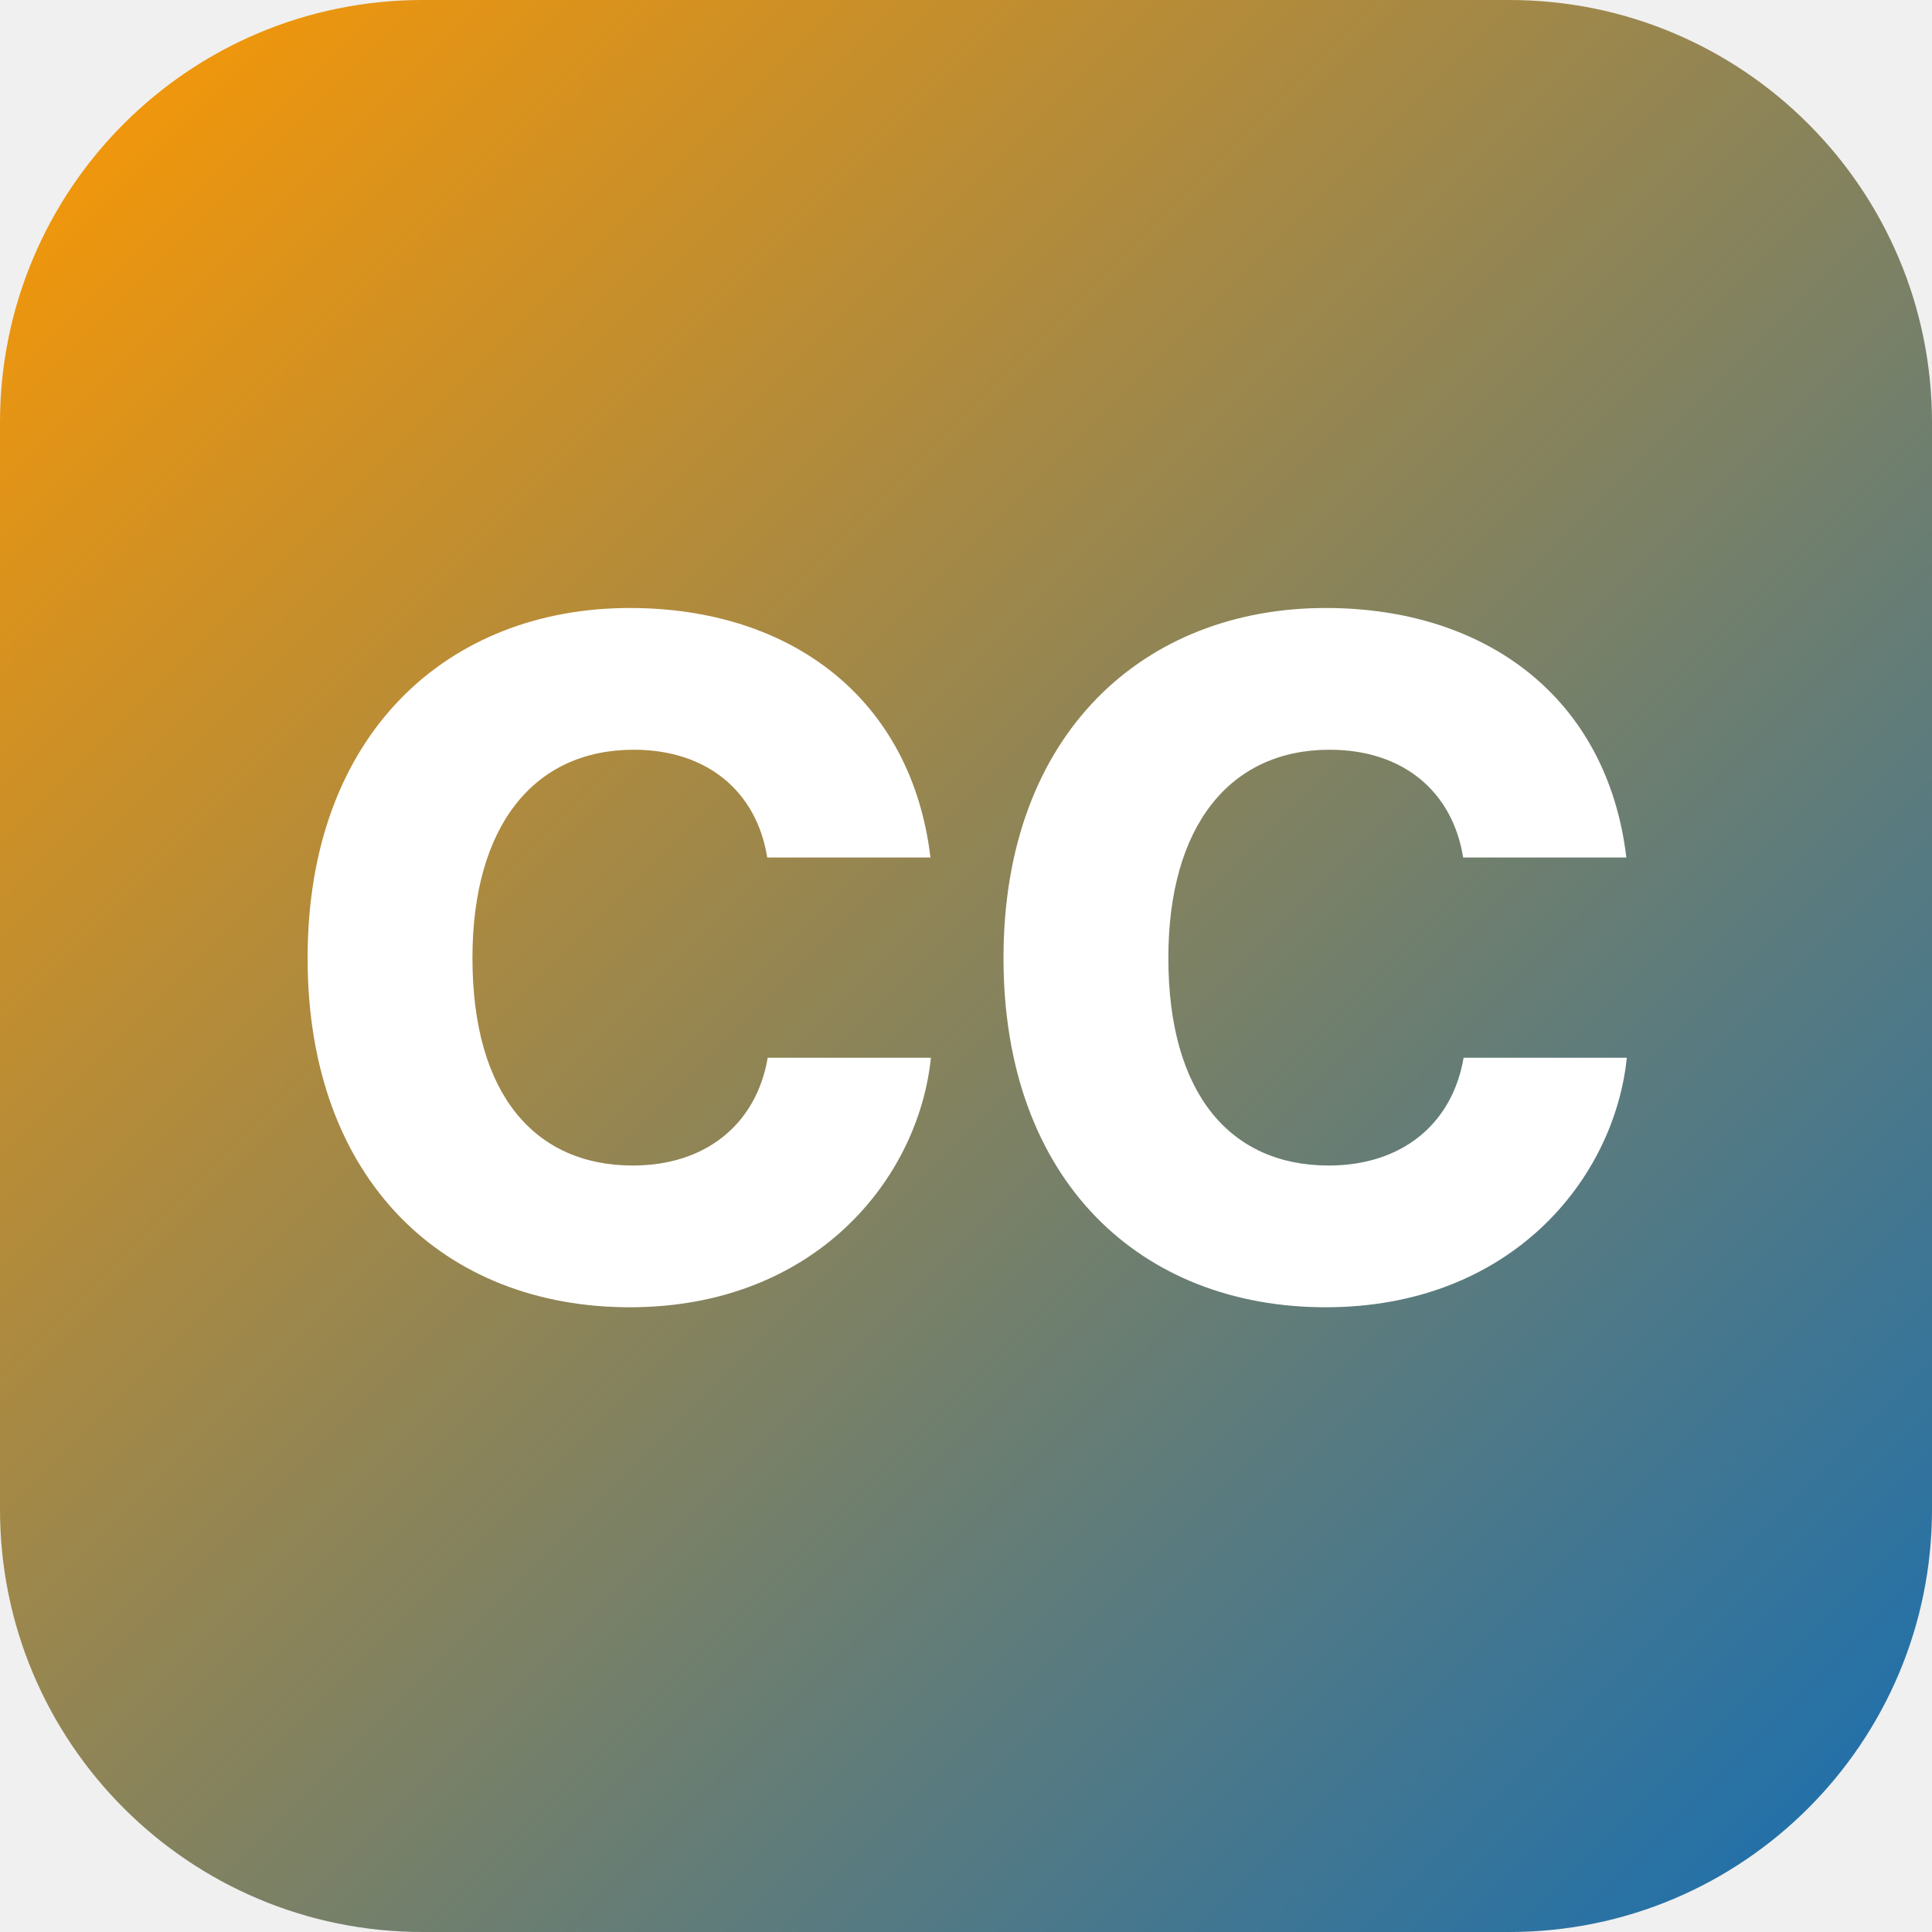
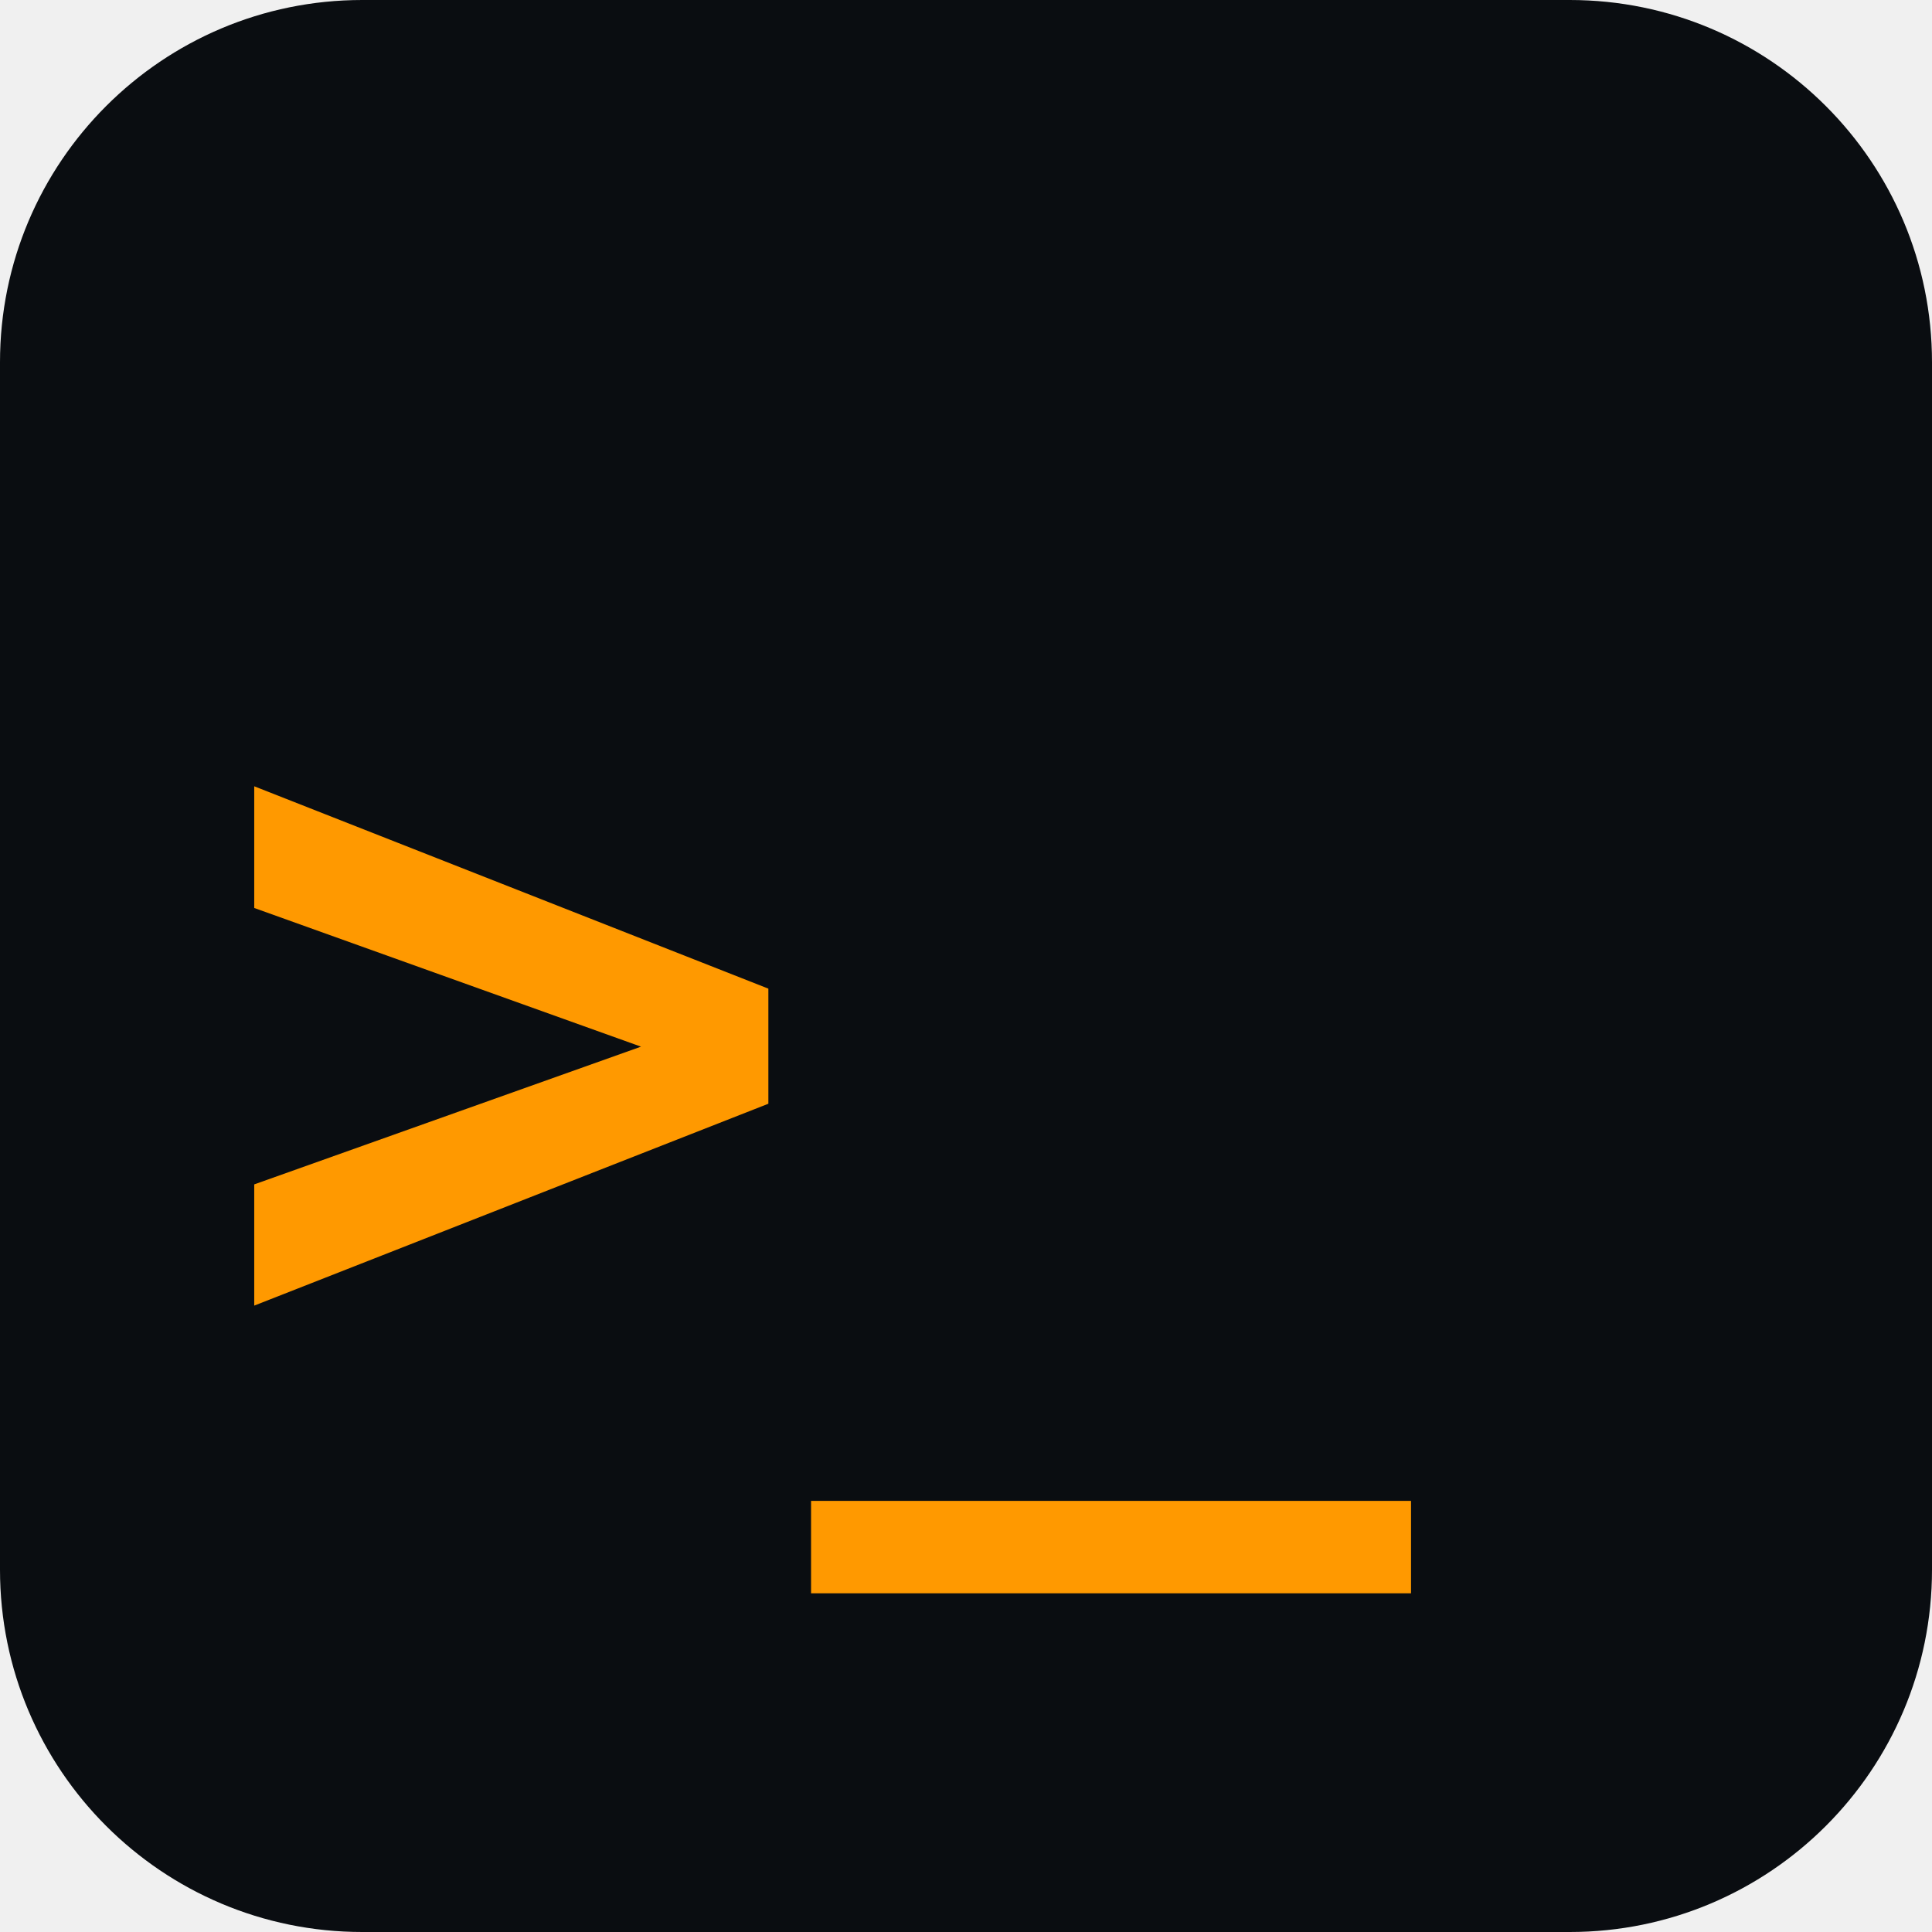
- <svg xmlns="http://www.w3.org/2000/svg" viewBox="0 0 128 128">
-   <defs>
-     <linearGradient id="g" x1="0" y1="0" x2="1" y2="1">
-       <stop offset="0" stop-color="#ff9900" />
-       <stop offset="1" stop-color="#146eb4" />
-     </linearGradient>
-   </defs>
-   <rect width="128" height="128" rx="28" fill="url(#g)" />
-   <text x="64" y="86" font-family="-apple-system, 'Segoe UI', Inter, Arial, sans-serif" font-size="62" font-weight="800" fill="#ffffff" text-anchor="middle">CC</text>
+ <svg xmlns="http://www.w3.org/2000/svg" viewBox="0 0 64 64">
+   <rect width="64" height="64" rx="12" fill="#0a0d11" />
+   <text x="7" y="45" font-family="monospace" font-size="33" font-weight="bold" fill="#ff9900">&gt;_</text>
</svg>
